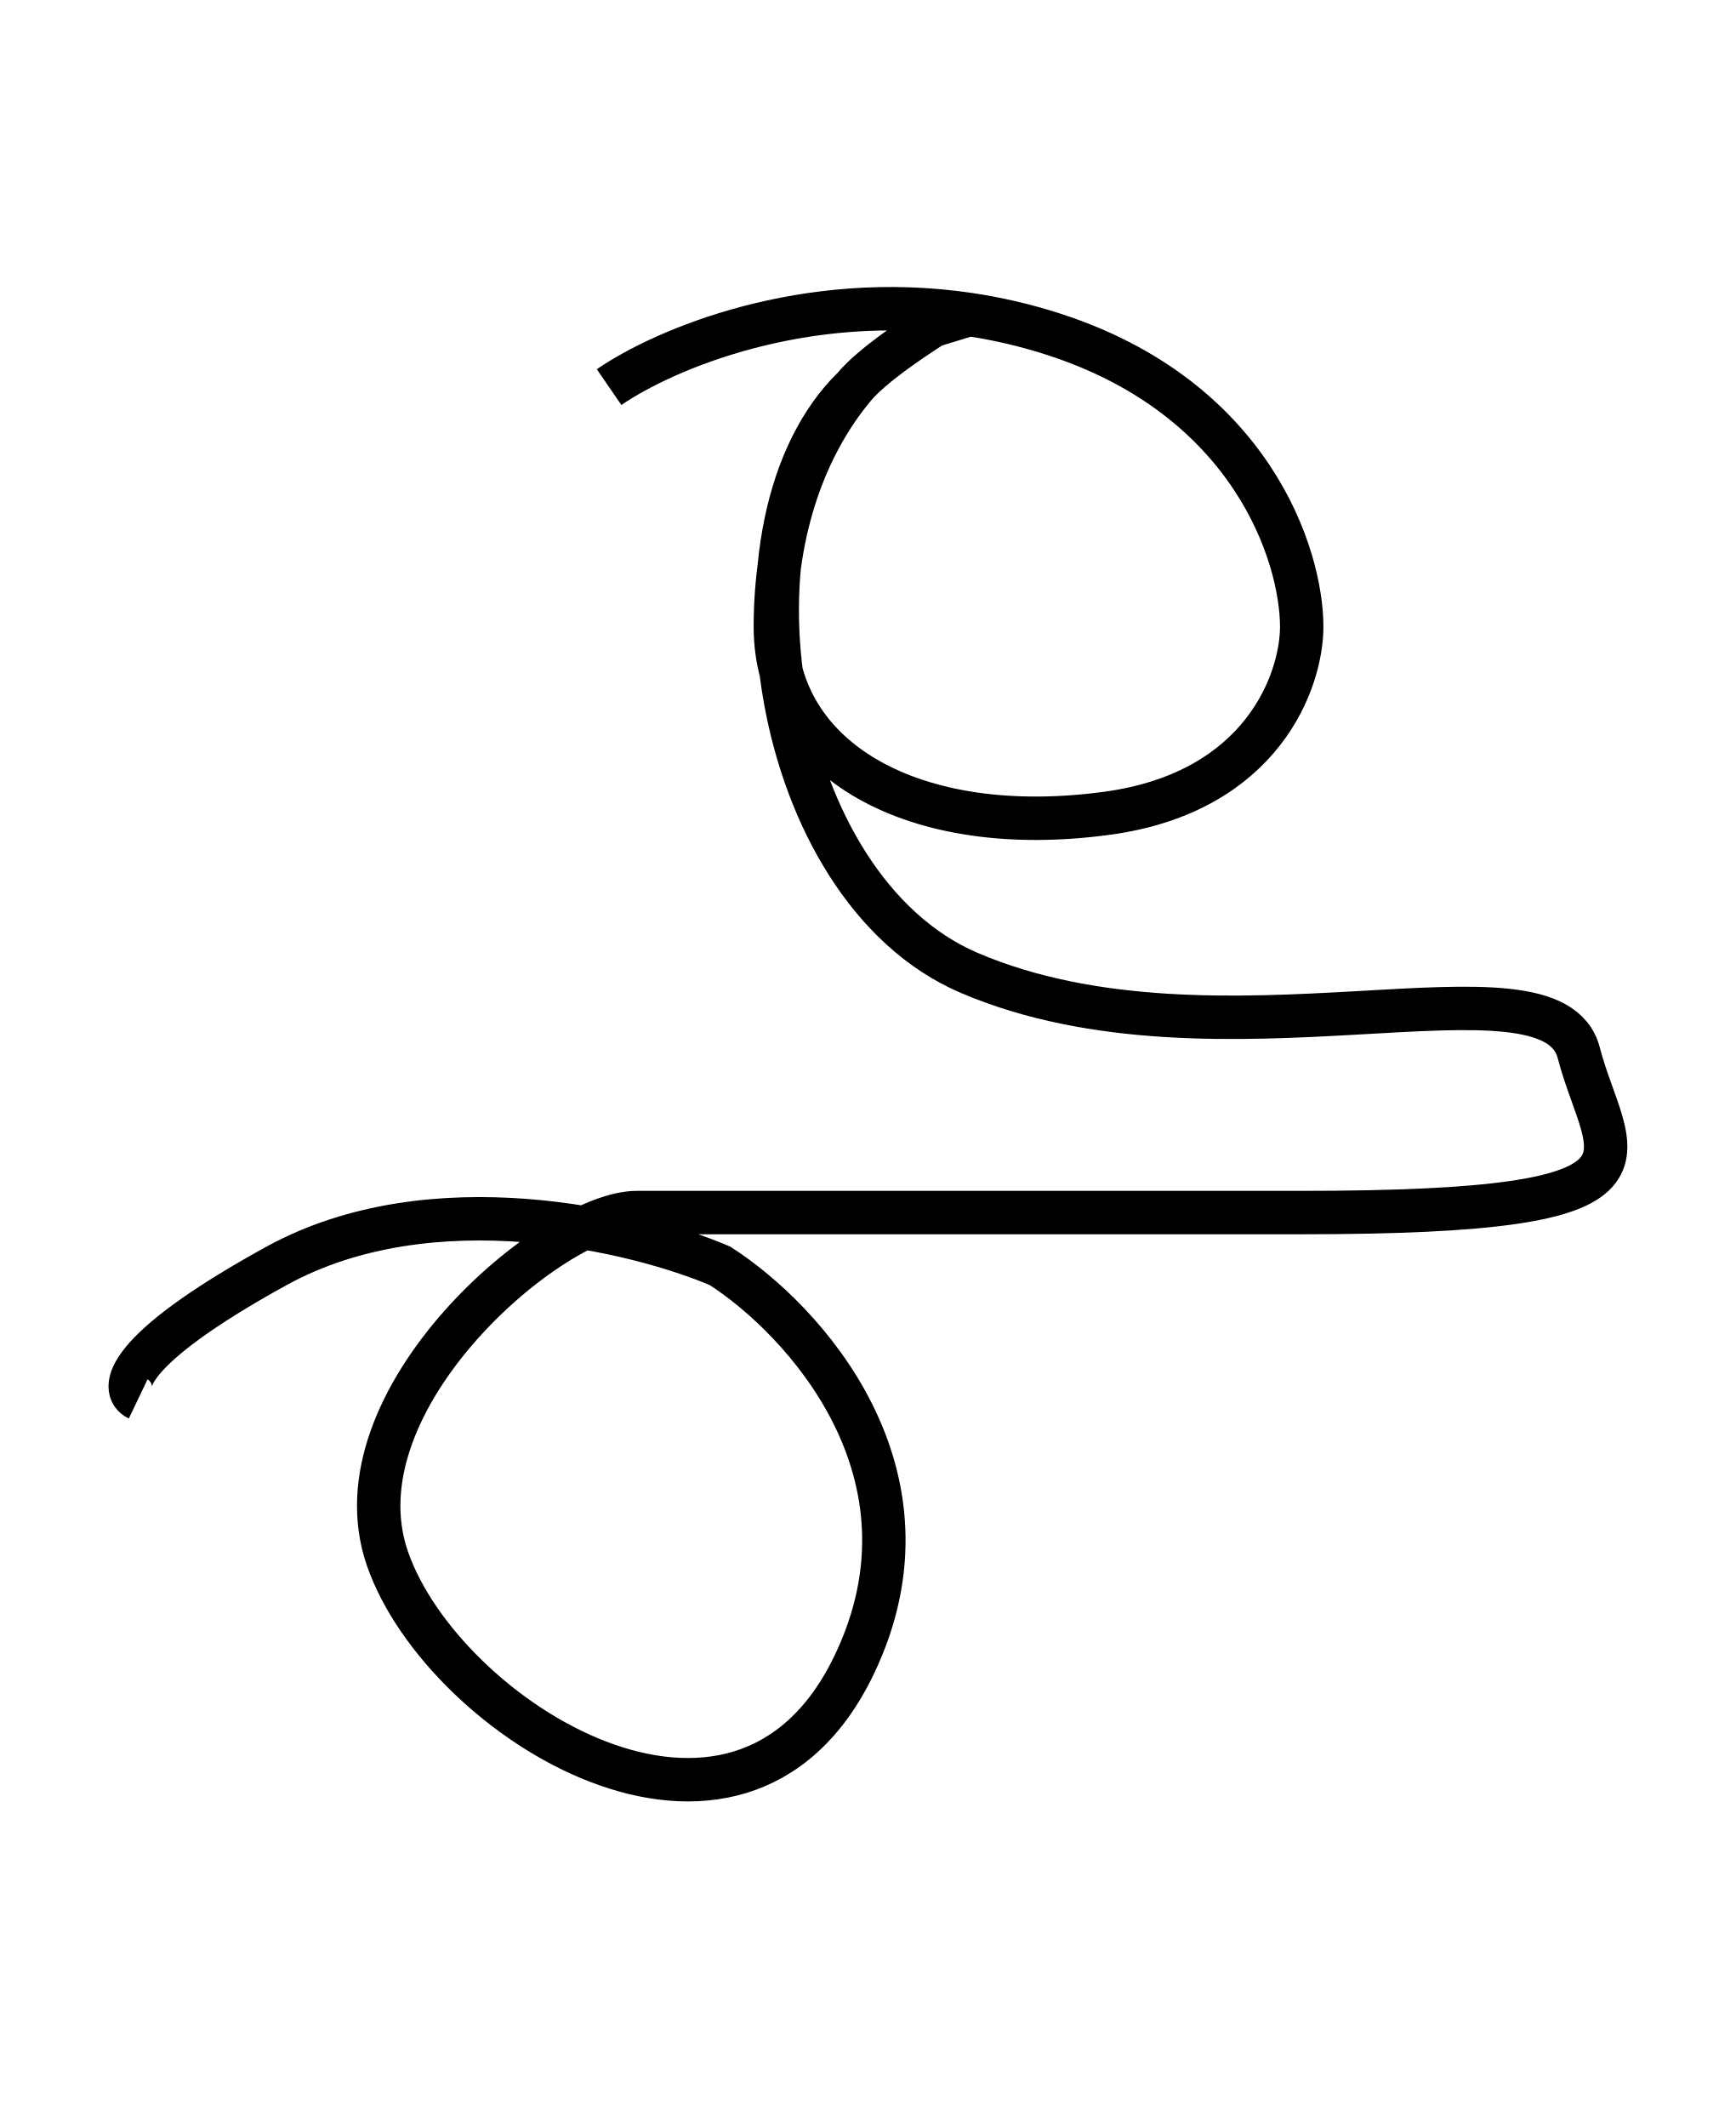
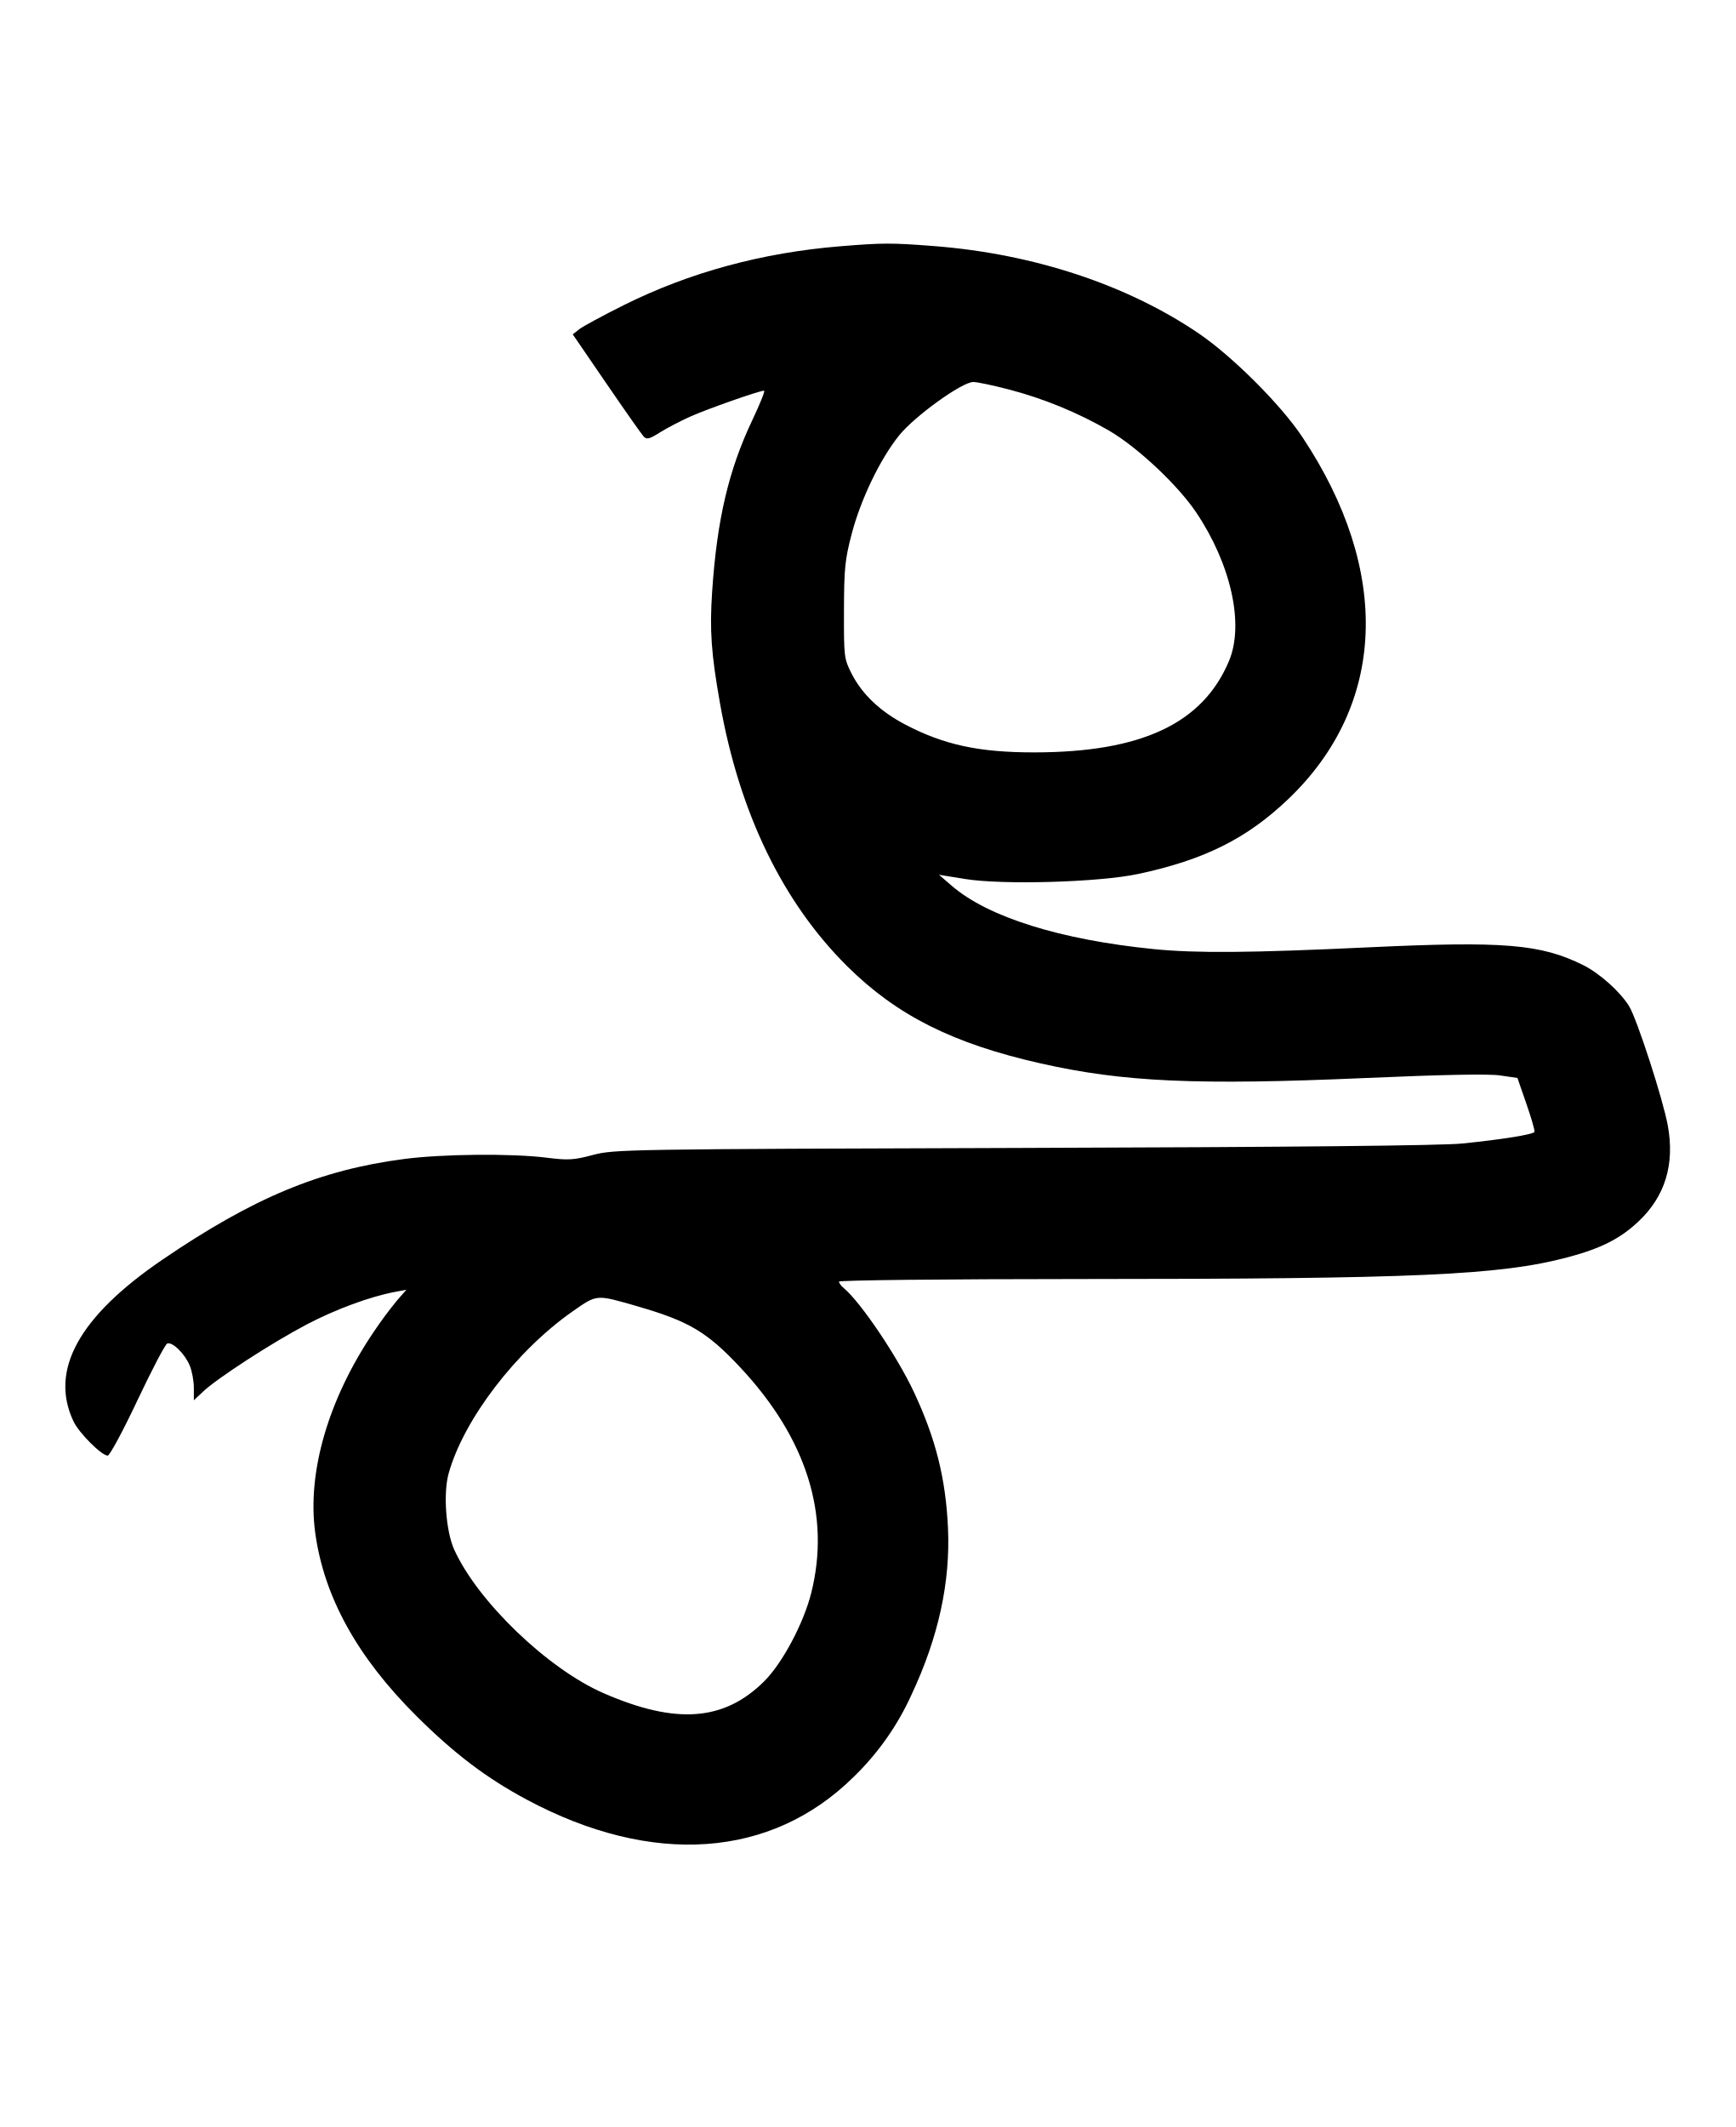
<svg xmlns="http://www.w3.org/2000/svg" width="40" height="49" viewBox="0 0 40 49" fill="none">
-   <path d="M14.036 8.918C15.315 8.04 18.54 6.68 22.335 7.245M22.335 7.245C22.96 7.338 23.601 7.483 24.25 7.691C28.847 9.163 29.996 12.803 29.996 14.439C29.996 15.666 29.102 18.242 25.527 18.733C21.059 19.346 17.867 17.506 17.867 14.439C17.867 12.187 18.555 10.266 19.679 8.918M22.335 7.245L21.5 7.5C20.991 7.826 20.085 8.43 19.679 8.918M19.679 8.918C16.5 12 17.739 20.45 22.335 22.413C28.081 24.867 35.742 21.8 36.38 24.253C37.018 26.707 38.934 27.934 29.996 27.934C21.059 27.934 16.59 27.934 14.675 27.934C12.759 27.934 7.652 32.228 8.929 35.909C10.206 39.589 17.022 43.883 19.679 38.362C21.804 33.946 18.505 30.388 16.59 29.161C14.675 28.343 9.95 27.198 6.375 29.161C2.8 31.124 2.758 32.024 3.184 32.228" stroke="black" />
+   <path d="M19.367 5.673c-1.811.148-3.482.603-5 1.36-.477.238-.935.486-1.018.551l-.151.118.775 1.132c.426.623.813 1.173.859 1.222.071.074.133.059.37-.091.158-.099.474-.265.704-.368C16.302 9.42 17.497 9 17.607 9c.029 0-.095.308-.273.683-.544 1.145-.813 2.294-.923 3.938-.061.897-.023 1.434.18 2.579.448 2.53 1.446 4.589 2.939 6.067 1.142 1.129 2.432 1.776 4.451 2.231 1.903.43 3.601.506 7.47.337 1.77-.078 2.855-.099 3.116-.06l.4.058.208.6c.115.33.198.62.184.644-.035.059-.755.174-1.659.266-.485.049-3.912.083-10.133.102-9.147.028-9.414.032-9.904.162-.443.118-.571.125-1.065.063-.806-.101-2.4-.086-3.287.03-1.941.254-3.468.89-5.562 2.315-1.933 1.316-2.615 2.554-2.054 3.732.126.266.647.786.787.786.046 0 .355-.573.685-1.273.33-.7.639-1.289.686-1.308.118-.048.404.231.519.506.052.124.095.355.095.513v.288l.216-.204c.33-.31 1.599-1.131 2.384-1.543.667-.35 1.46-.642 2.034-.75l.264-.05-.214.244a9.604 9.604 0 0 0-.543.732c-1.045 1.548-1.535 3.236-1.344 4.625.202 1.476.971 2.865 2.333 4.22.875.87 1.615 1.43 2.546 1.928 2.889 1.543 5.63 1.351 7.529-.527a6.181 6.181 0 0 0 1.336-1.901c.618-1.319.894-2.585.837-3.833-.052-1.14-.282-2.056-.785-3.131-.387-.825-1.228-2.072-1.616-2.394-.061-.05-.111-.118-.111-.15 0-.033 2.426-.059 5.584-.06 7.708-.001 9.644-.088 11.198-.498.769-.204 1.211-.425 1.634-.821.62-.58.847-1.318.683-2.218-.112-.609-.712-2.459-.892-2.749-.21-.337-.677-.755-1.055-.944-.976-.487-1.832-.558-4.952-.411-2.712.128-3.962.138-4.943.041-2.149-.214-3.819-.736-4.655-1.456l-.298-.257.598.097c.868.141 3.089.077 3.991-.115 1.528-.326 2.508-.815 3.465-1.73 2.257-2.159 2.376-5.246.319-8.337-.494-.744-1.615-1.863-2.395-2.391-1.651-1.119-3.799-1.827-6.078-2.006-.987-.077-1.192-.077-2.17.003m3.868 3.296a9.354 9.354 0 0 1 2.326.954c.661.388 1.584 1.256 2.005 1.884.802 1.195 1.107 2.572.757 3.414-.603 1.446-2.018 2.111-4.494 2.112-1.271.001-2.082-.175-2.974-.644-.572-.3-.988-.695-1.228-1.165-.177-.347-.182-.388-.179-1.457.002-.969.024-1.18.178-1.767.21-.801.656-1.726 1.092-2.268.358-.445 1.451-1.232 1.71-1.232.087 0 .45.076.807.169M14.7 30.097c1.18.342 1.596.59 2.36 1.406 1.529 1.635 2.085 3.405 1.633 5.197-.177.701-.665 1.617-1.084 2.033-.924.918-2.033 1-3.701.273-1.286-.561-2.898-2.11-3.441-3.306-.191-.422-.256-1.295-.13-1.751.345-1.246 1.554-2.827 2.863-3.742.564-.393.529-.391 1.5-.11" fill-rule="evenodd" fill="#000" />
</svg>
